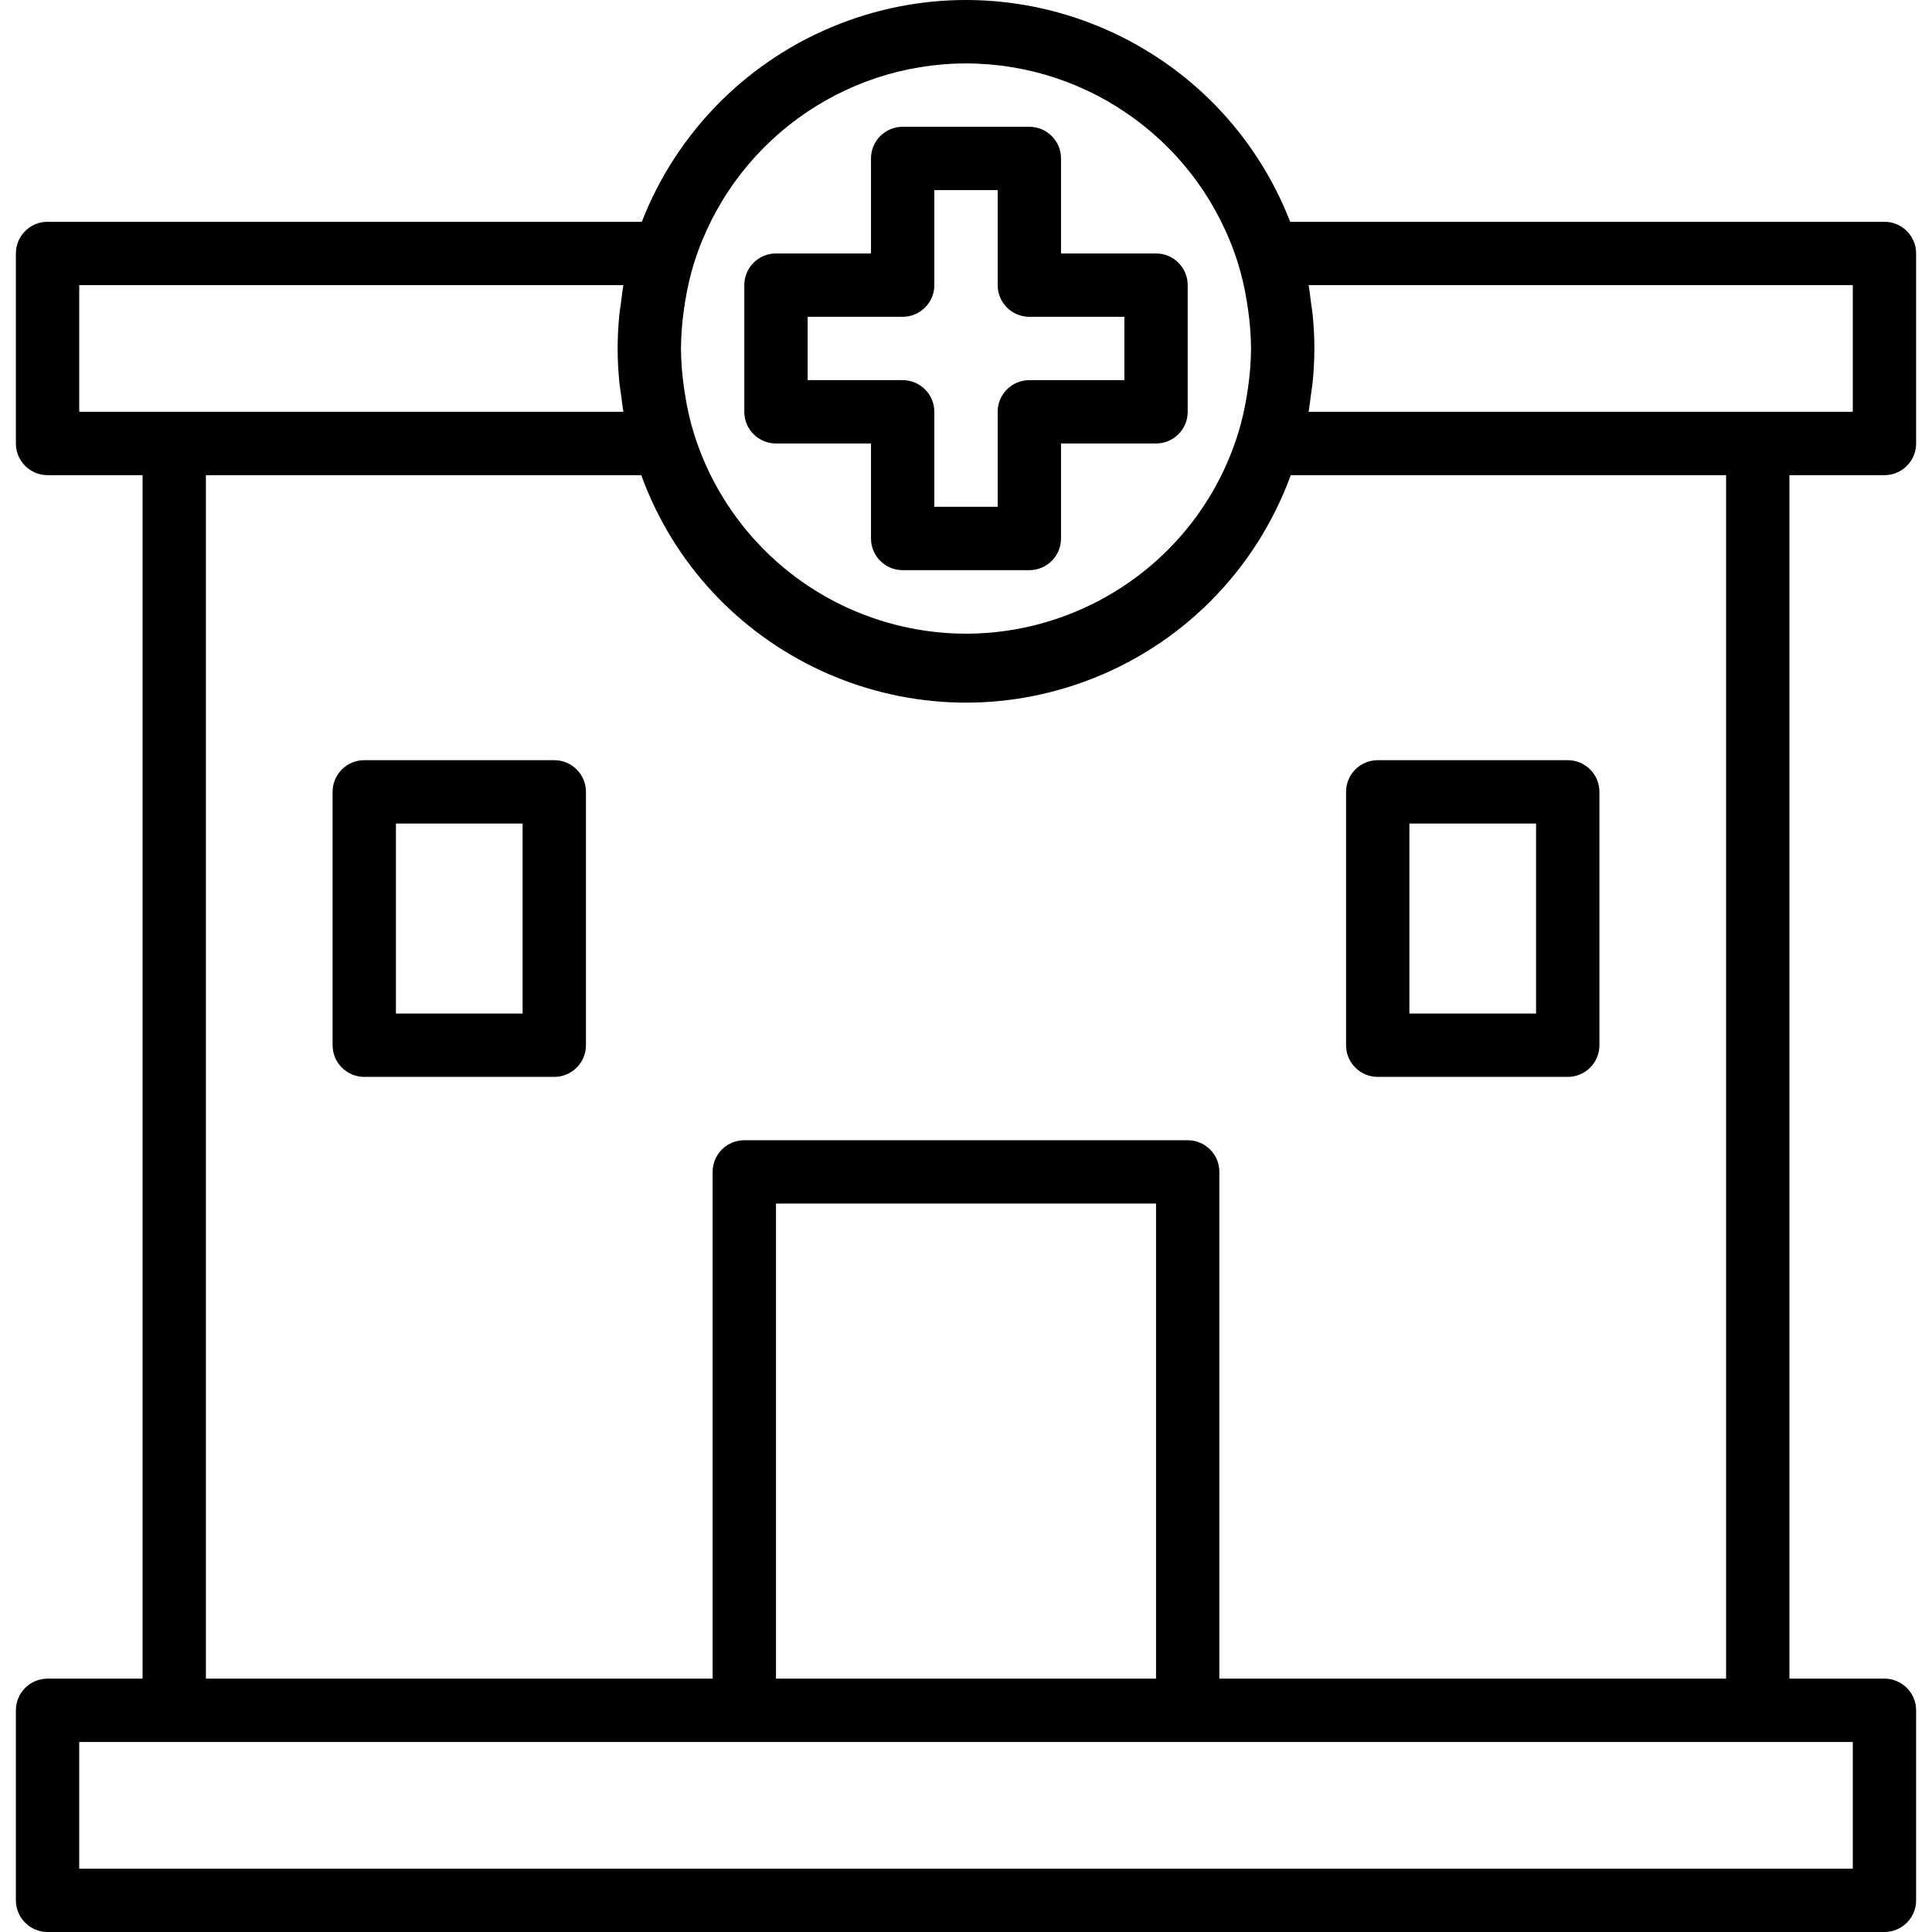
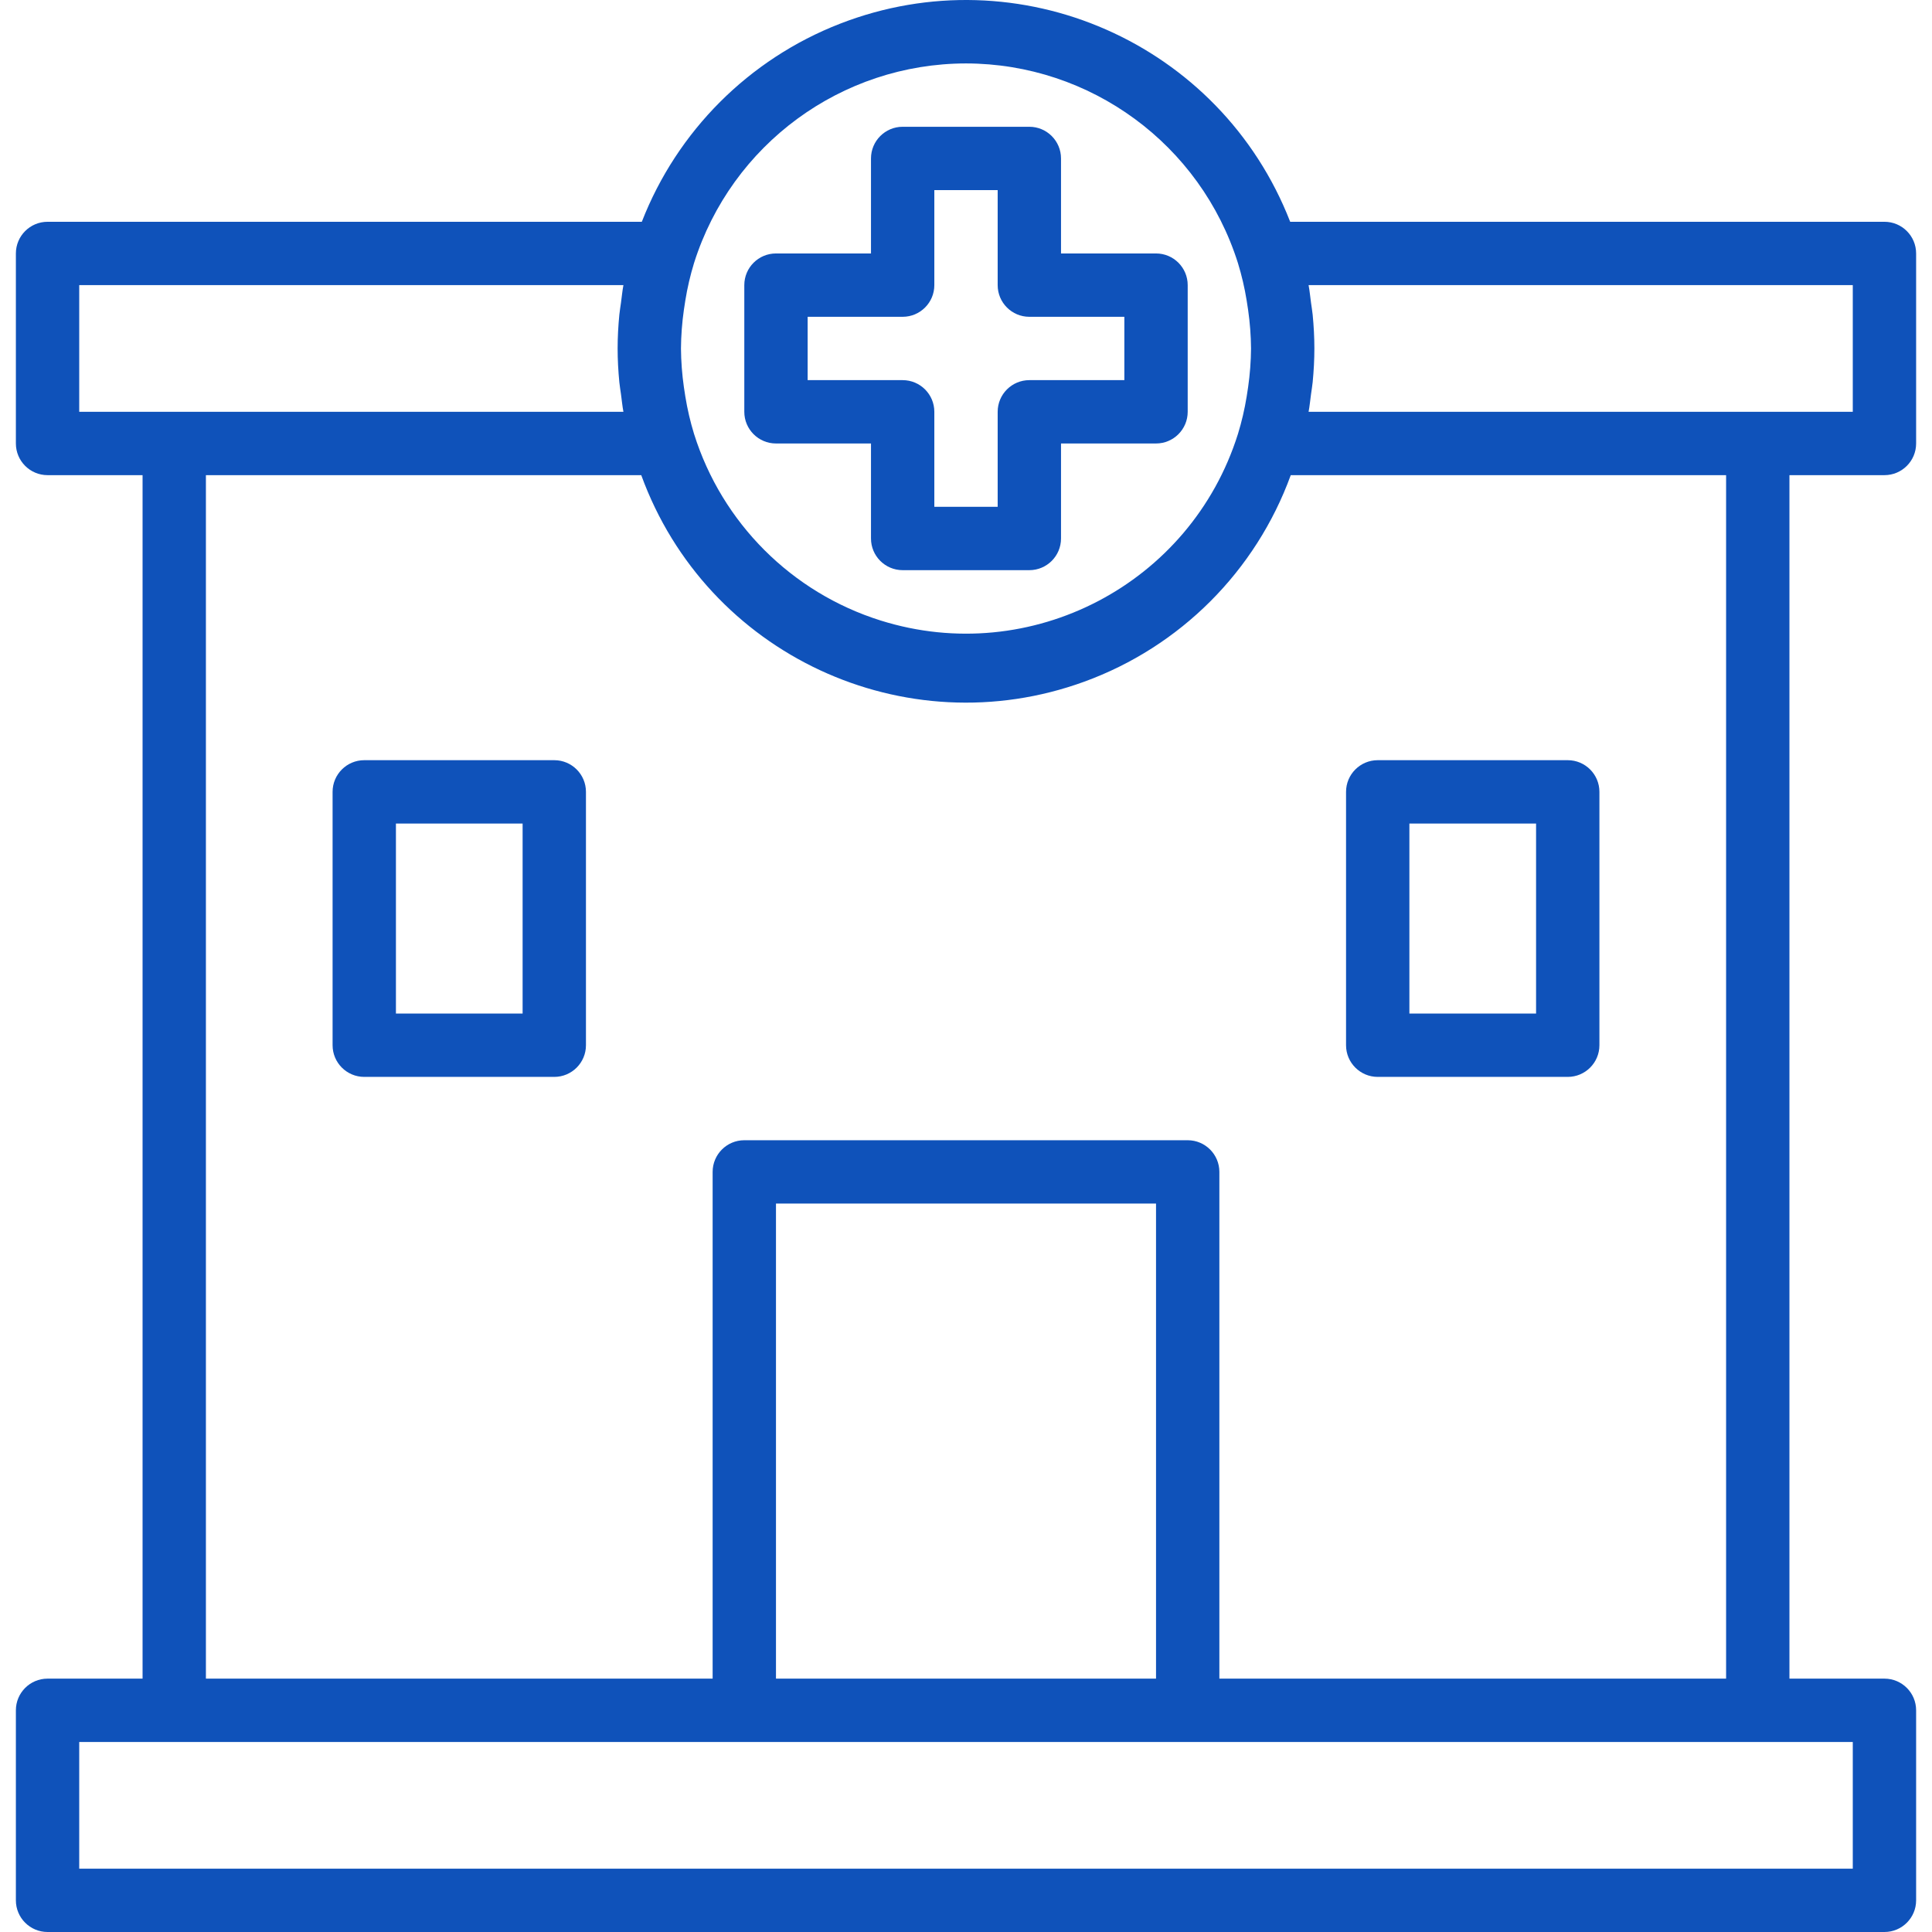
- <svg xmlns="http://www.w3.org/2000/svg" version="1.1" id="Capa_1" x="0px" y="0px" viewBox="0 0 488.023 488.023" style="enable-background:new 0 0 488.023 488.023;" xml:space="preserve">
+ <svg xmlns="http://www.w3.org/2000/svg" version="1.1" id="Capa_1" x="0px" y="0px" viewBox="0 0 488.023 488.023" style="enable-background:new 0 0 488.023 488.023;" xml:space="preserve" fill="#0F52ba">
  <g>
    <g>
      <path d="M476.012,120.023c4.418,0,8-3.582,8-8v-48c0-4.418-3.582-8-8-8H325.9c-17.603-45.226-68.535-67.618-113.76-50.016    c-22.942,8.93-41.086,27.074-50.016,50.016H12.012c-4.418,0-8,3.582-8,8v48c0,4.418,3.582,8,8,8h24v304h-24c-4.418,0-8,3.582-8,8    v48c0,4.418,3.582,8,8,8h464c4.418,0,8-3.582,8-8v-48c0-4.418-3.582-8-8-8h-24v-304H476.012z M172.748,78.279    c0.112-0.8,0.232-1.6,0.368-2.4c0.516-3.193,1.251-6.348,2.2-9.44c9.459-29.984,37.255-50.383,68.696-50.416    c31.449,0.037,59.248,20.451,68.696,50.448c0.949,3.093,1.684,6.247,2.2,9.44c0.136,0.8,0.256,1.6,0.368,2.4    c0.461,3.217,0.707,6.462,0.736,9.712c-0.028,3.261-0.274,6.516-0.736,9.744c-0.112,0.8-0.232,1.6-0.368,2.4    c-0.516,3.193-1.251,6.347-2.2,9.44c-11.908,37.94-52.317,59.043-90.257,47.135c-22.477-7.055-40.081-24.659-47.135-47.135    c-0.949-3.093-1.684-6.247-2.2-9.44c-0.136-0.8-0.256-1.6-0.368-2.4c-0.462-3.228-0.708-6.483-0.736-9.744    C172.04,84.762,172.285,81.507,172.748,78.279z M273.867,172.2c24.249-8.825,43.351-27.927,52.177-52.177h109.968v304h-128v-128    c0-4.418-3.582-8-8-8h-112c-4.418,0-8,3.582-8,8v128h-128v-304H161.98C178.468,165.328,228.562,188.689,273.867,172.2z     M292.012,304.023v120h-96v-120H292.012z M20.012,104.023v-32h137.464c-0.272,1.448-0.408,2.92-0.608,4.384    c-0.136,1.032-0.32,2.056-0.424,3.096c-0.272,2.824-0.432,5.664-0.432,8.52s0.16,5.696,0.432,8.52    c0.104,1.04,0.288,2.064,0.424,3.096c0.2,1.464,0.336,2.936,0.608,4.384H20.012z M468.012,440.023v32h-448v-32H468.012z     M330.548,104.023c0.272-1.448,0.408-2.92,0.608-4.384c0.136-1.032,0.32-2.056,0.424-3.096c0.272-2.824,0.432-5.664,0.432-8.52    s-0.16-5.696-0.432-8.52c-0.104-1.04-0.288-2.064-0.424-3.096c-0.2-1.464-0.336-2.936-0.608-4.384h137.464v32H330.548z" />
    </g>
  </g>
  <g>
    <g>
      <path d="M292.012,64.023h-24v-24c0-4.418-3.582-8-8-8h-32c-4.418,0-8,3.582-8,8v24h-24c-4.418,0-8,3.582-8,8v32    c0,4.418,3.582,8,8,8h24v24c0,4.418,3.582,8,8,8h32c4.418,0,8-3.582,8-8v-24h24c4.418,0,8-3.582,8-8v-32    C300.012,67.605,296.43,64.023,292.012,64.023z M284.012,96.023h-24c-4.418,0-8,3.582-8,8v24h-16v-24c0-4.418-3.582-8-8-8h-24v-16    h24c4.418,0,8-3.582,8-8v-24h16v24c0,4.418,3.582,8,8,8h24V96.023z" />
    </g>
  </g>
  <g>
    <g>
      <path d="M140.012,192.023h-48c-4.418,0-8,3.582-8,8v64c0,4.418,3.582,8,8,8h48c4.418,0,8-3.582,8-8v-64    C148.012,195.605,144.43,192.023,140.012,192.023z M132.012,256.023h-32v-48h32V256.023z" />
    </g>
  </g>
  <g>
    <g>
      <path d="M396.012,192.023h-48c-4.418,0-8,3.582-8,8v64c0,4.418,3.582,8,8,8h48c4.418,0,8-3.582,8-8v-64    C404.012,195.605,400.43,192.023,396.012,192.023z M388.012,256.023h-32v-48h32V256.023z" />
    </g>
  </g>
  <g>
</g>
  <g>
</g>
  <g>
</g>
  <g>
</g>
  <g>
</g>
  <g>
</g>
  <g>
</g>
  <g>
</g>
  <g>
</g>
  <g>
</g>
  <g>
</g>
  <g>
</g>
  <g>
</g>
  <g>
</g>
  <g>
</g>
</svg>
